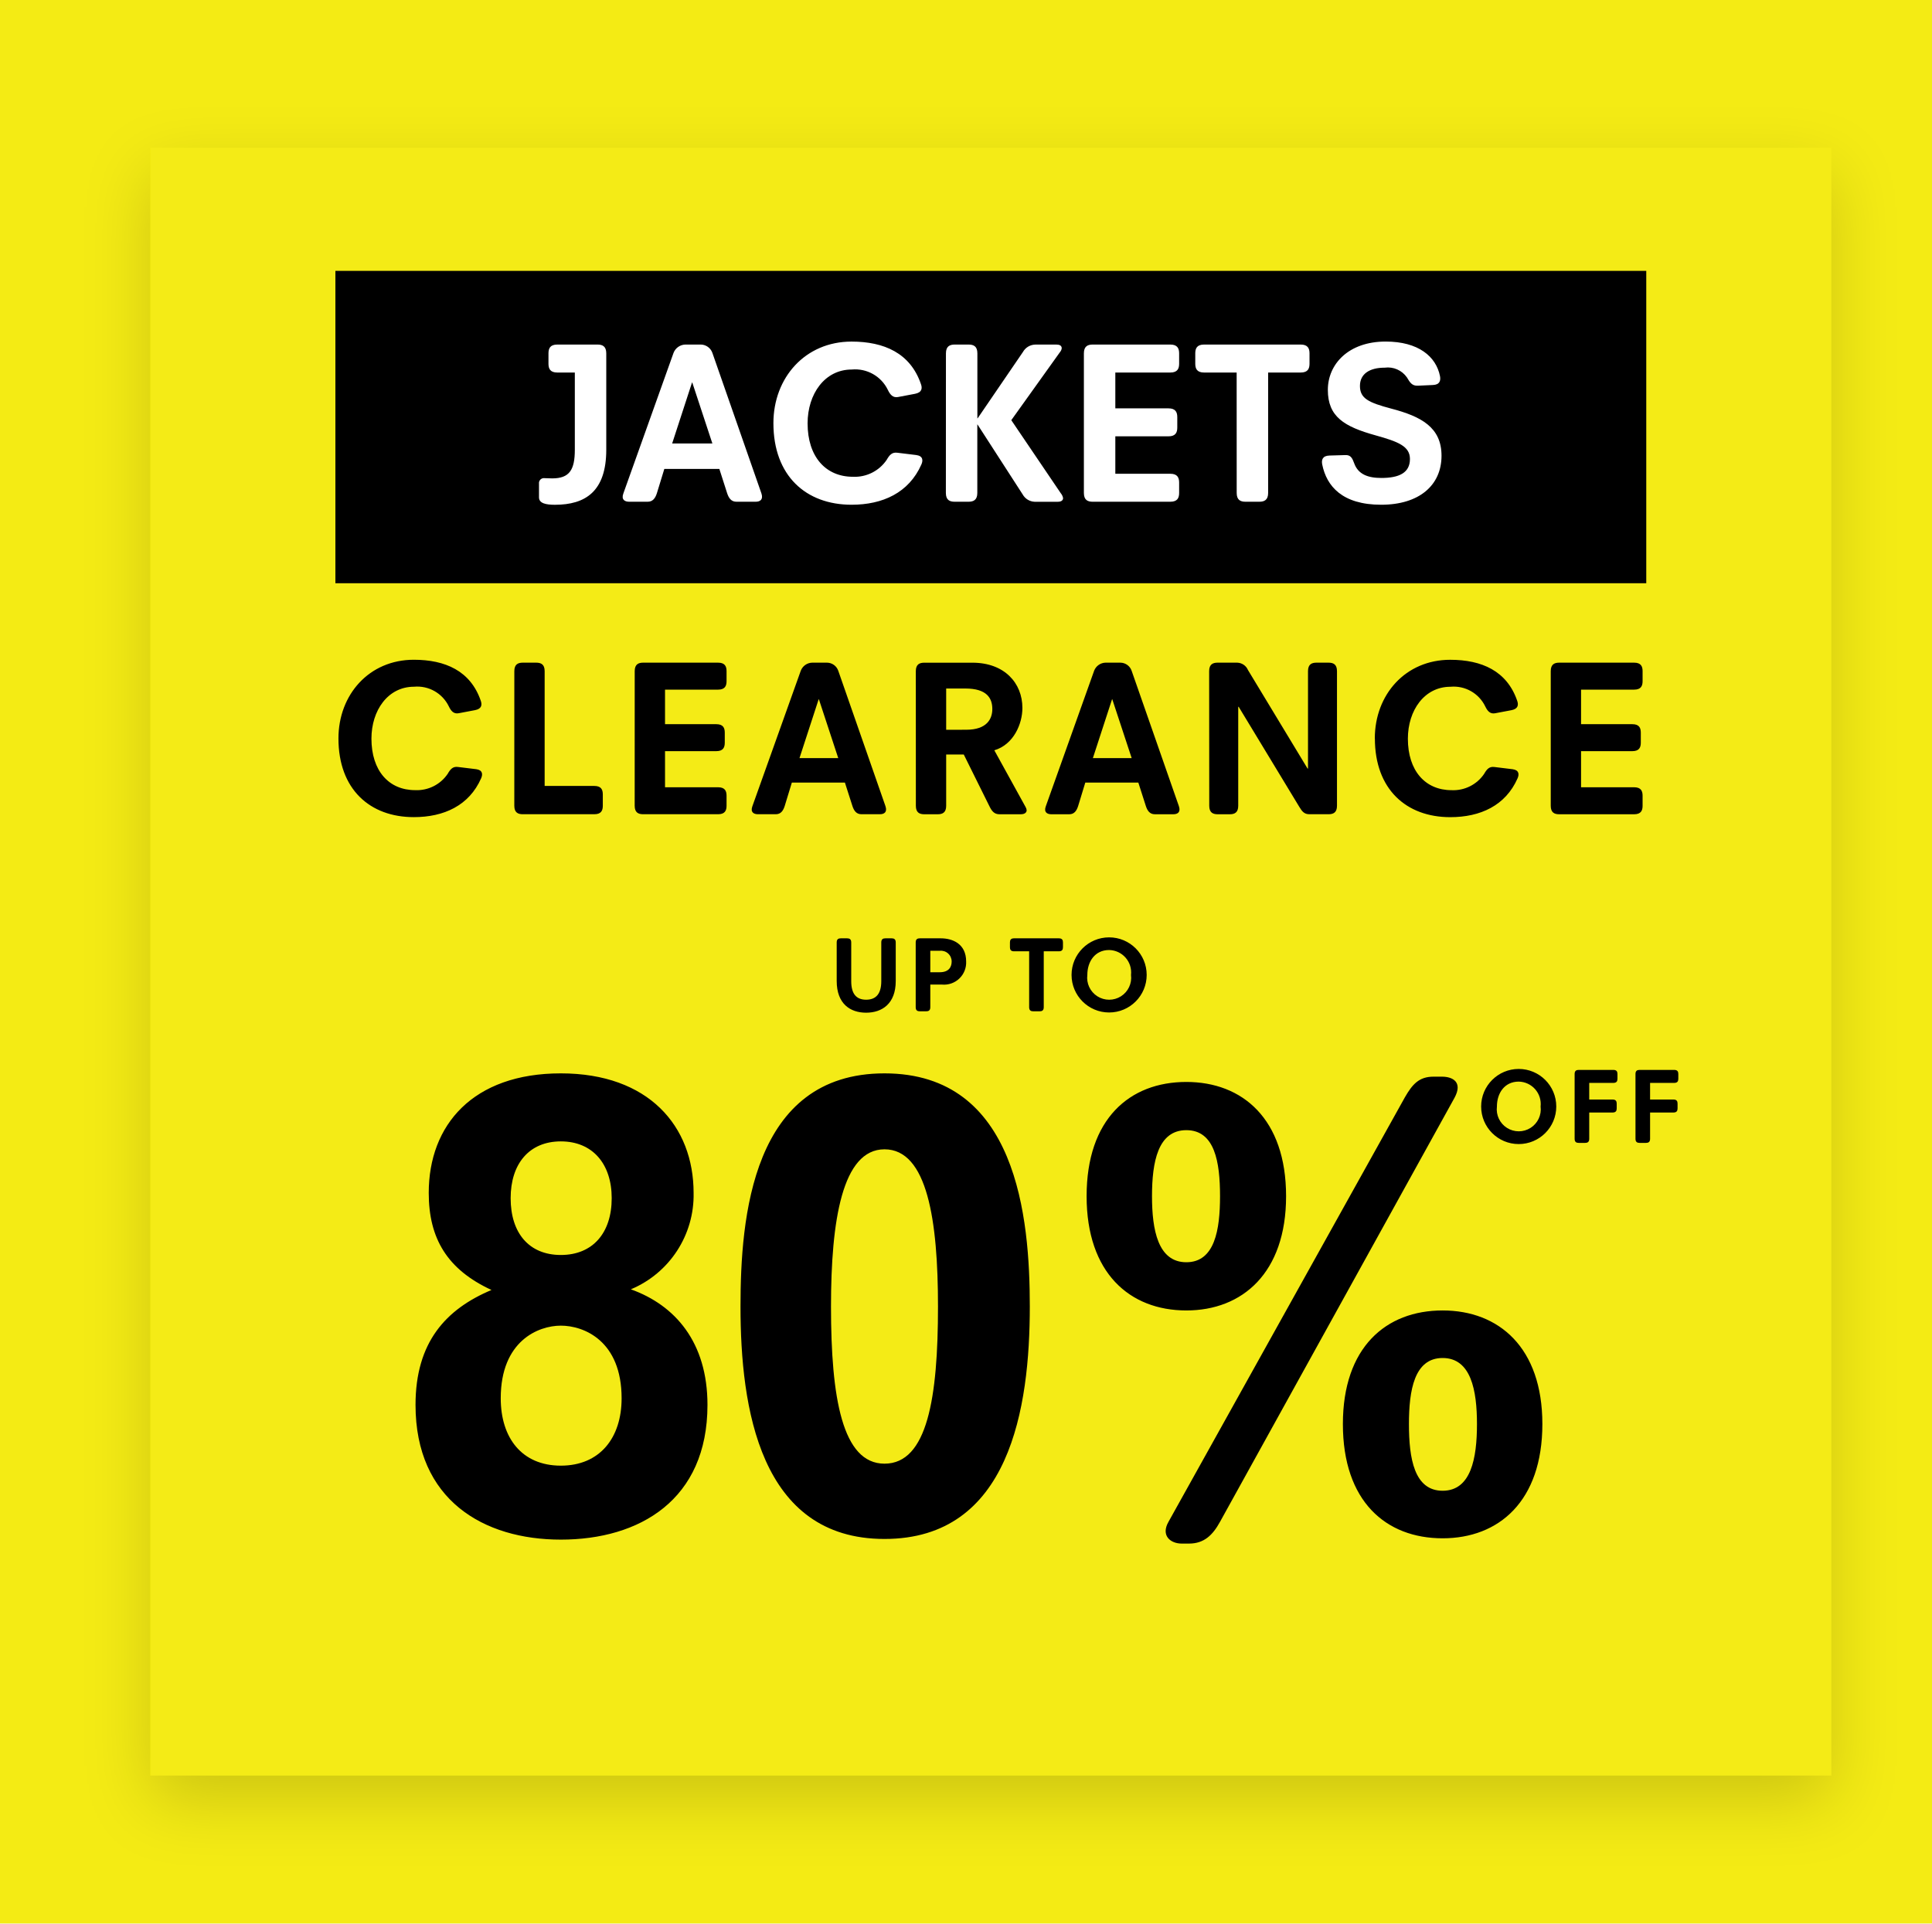
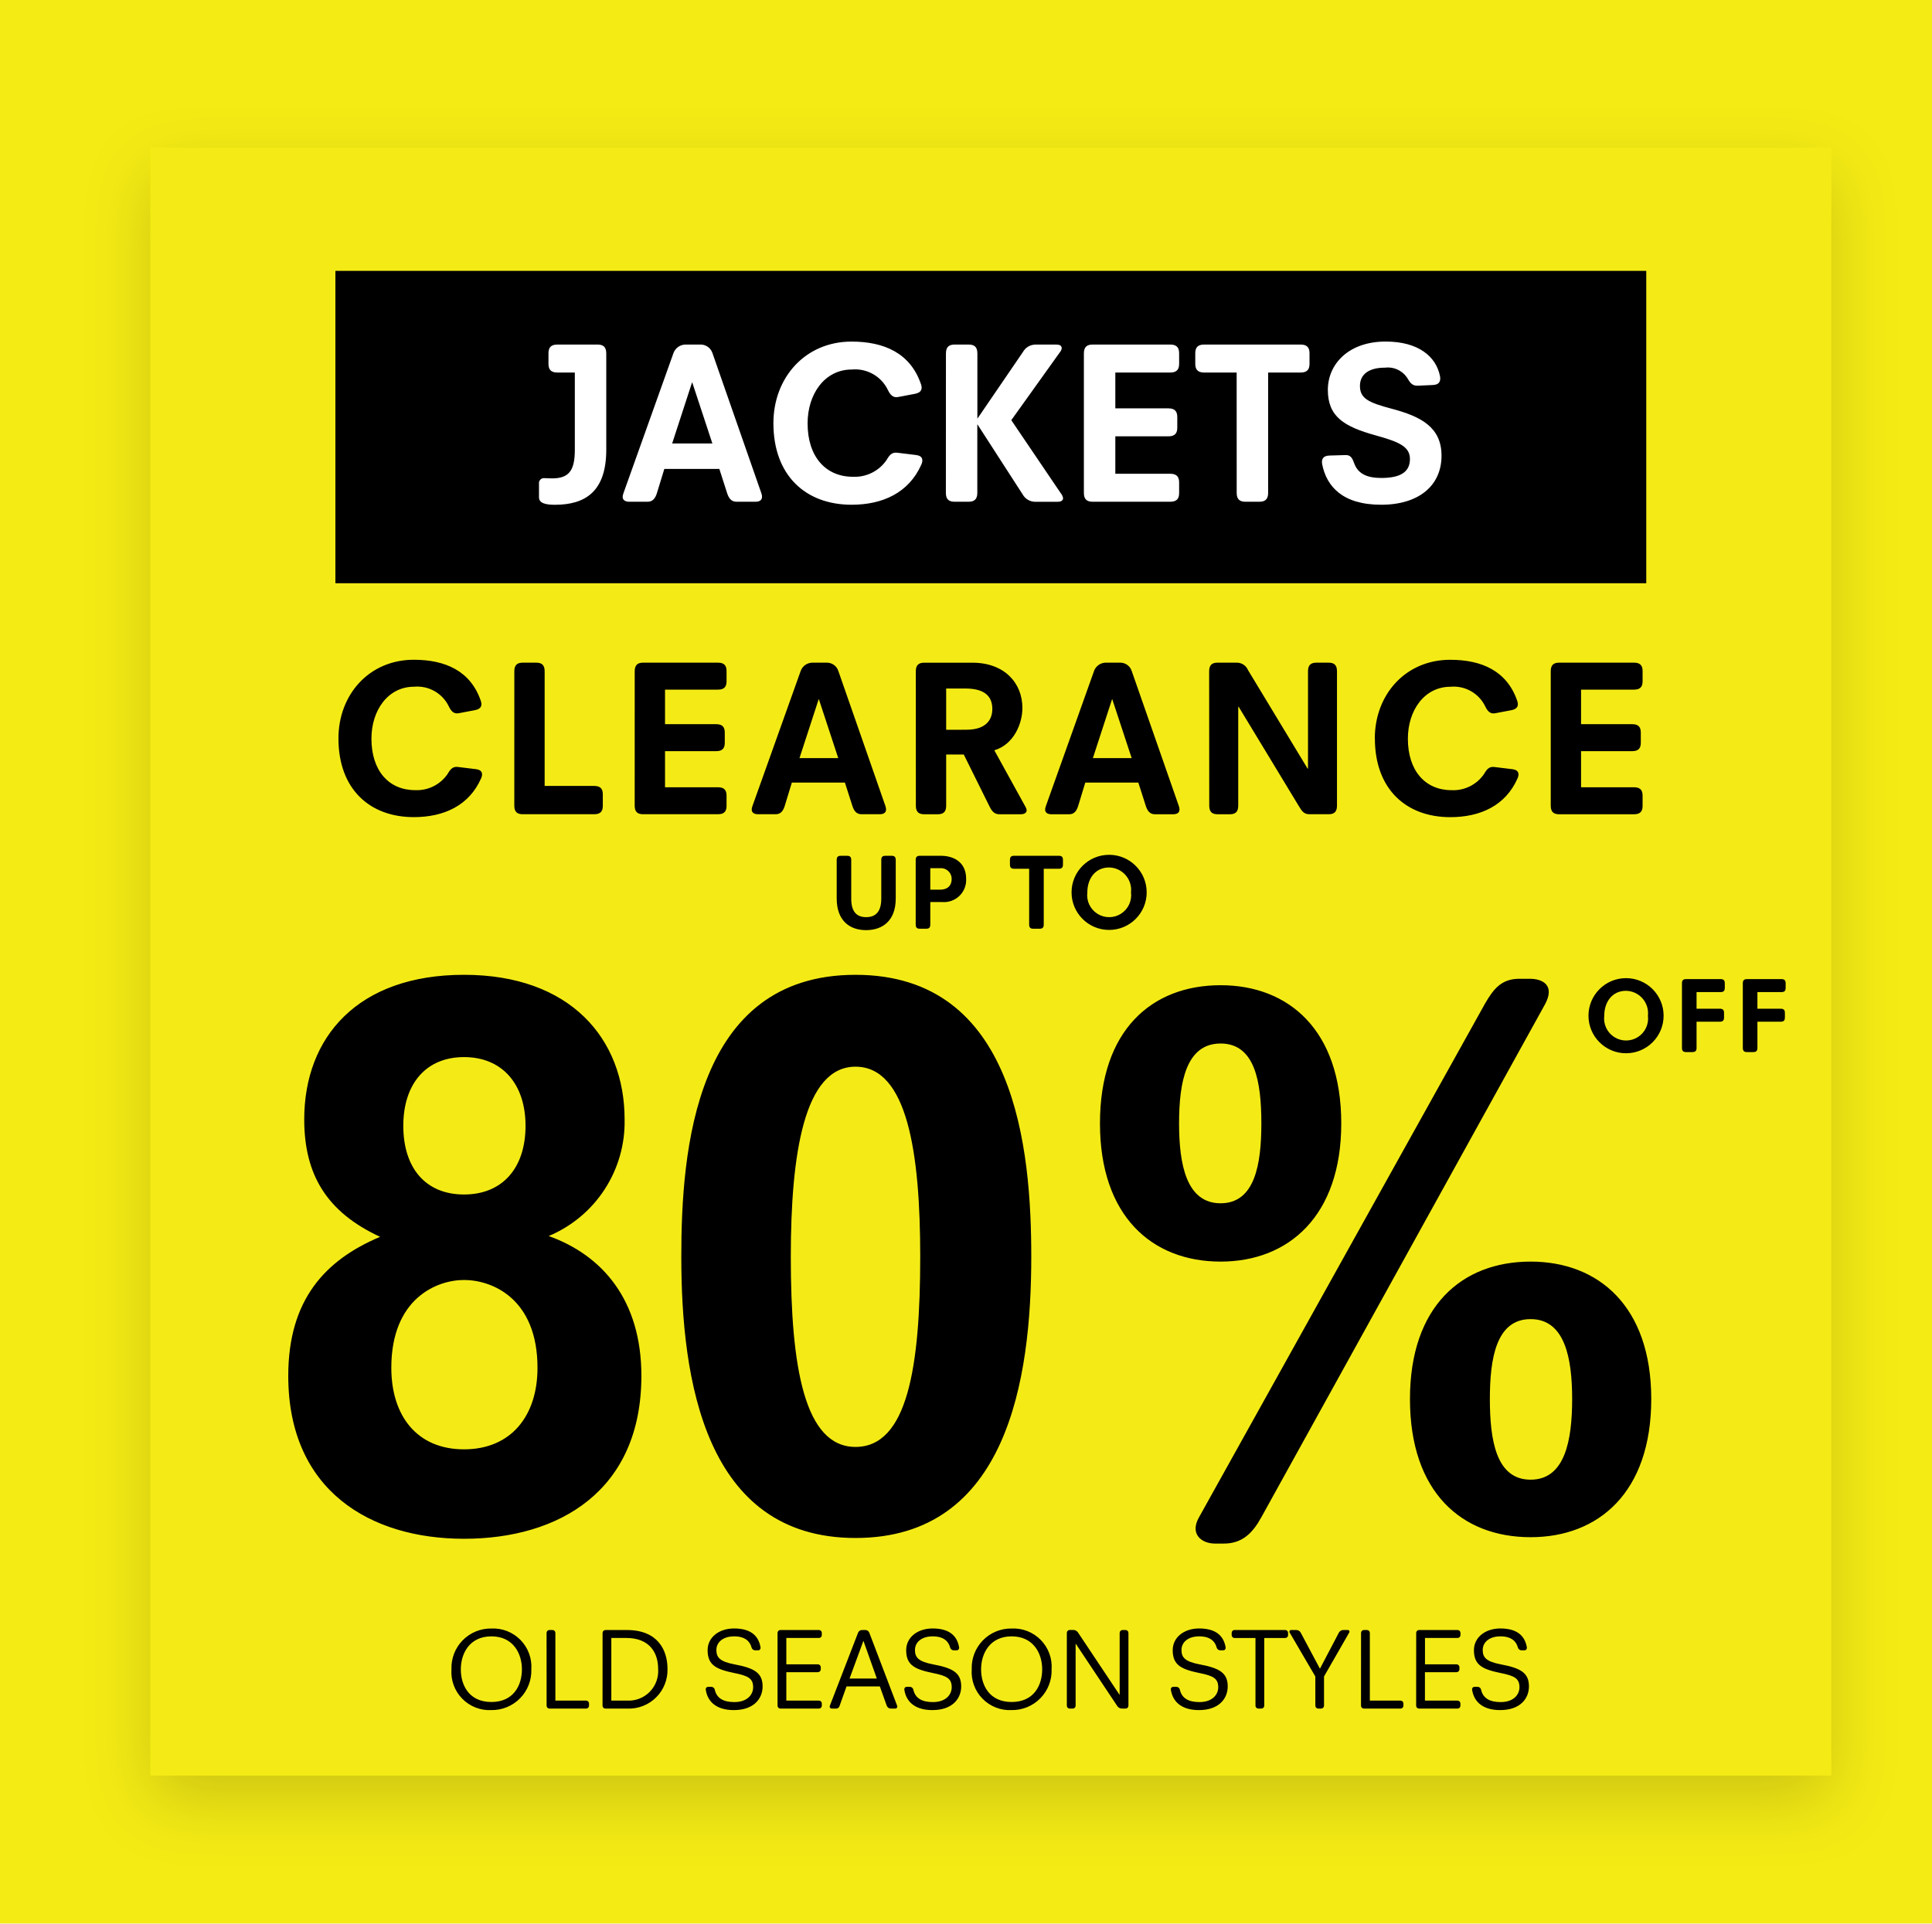
<svg xmlns="http://www.w3.org/2000/svg" viewBox="0 0 234 233">
  <defs>
    <style>
      .cls-1 {
        clip-path: url(#clip-C3);
      }

      .cls-2 {
        fill: #f4eb14;
      }

      .cls-3 {
        fill: #fff;
      }

      .cls-4 {
        filter: url(#Path_32);
      }
    </style>
    <filter id="Path_32" x="6.233" y="8.923" width="227.549" height="221.154" filterUnits="userSpaceOnUse">
      <feOffset dy="3" input="SourceAlpha" />
      <feGaussianBlur stdDeviation="4" result="blur" />
      <feFlood flood-opacity="0.161" />
      <feComposite operator="in" in2="blur" />
      <feComposite in="SourceGraphic" />
    </filter>
    <clipPath id="clip-C3">
      <rect width="234" height="233" />
    </clipPath>
  </defs>
  <g id="C3" class="cls-1">
    <rect class="cls-3" width="234" height="233" />
    <path id="Path_31" data-name="Path 31" class="cls-2" d="M0,0H234.153V233H0Z" transform="translate(-0.087)" />
    <g class="cls-4" transform="matrix(1, 0, 0, 1, 0, 0)">
      <path id="Path_32-2" data-name="Path 32" class="cls-2" d="M0,0H203.55V197.154H0Z" transform="translate(18.23 17.92)" />
    </g>
    <path id="Path_33" data-name="Path 33" d="M0,0H158.769V37.838H0Z" transform="translate(40.623 32.812)" />
    <path id="Path_34" data-name="Path 34" class="cls-3" d="M47.049,20.468c0,.728.84.9,1.932.9,3.668,0,6.216-1.6,6.216-6.664V3.024c0-.868-.476-1.064-1.064-1.064H49.261c-.868,0-1.064.476-1.064,1.064v1.26c0,.588.2,1.064,1.064,1.064h2.128V14.7c0,2.436-.644,3.472-2.744,3.472-.364,0-.644-.028-.924-.028a.6.6,0,0,0-.672.672Zm10.22-.476c-.28.756.168,1.008.7,1.008h2.24c.616,0,.924-.42,1.12-1.036l.9-2.94h6.664l.952,2.968c.2.588.5,1.008,1.12,1.008h2.324c.532,0,.952-.252.7-1.008L68.049,2.968a1.508,1.508,0,0,0-1.4-1.008H64.773a1.574,1.574,0,0,0-1.428,1.008Zm5.908-6.048,2.408-7.392h.028l2.436,7.392ZM75.441,11.48c0,6.384,3.948,9.884,9.464,9.884,3.78,0,6.944-1.456,8.456-4.872.224-.5.2-1.036-.616-1.148l-2.3-.28c-.644-.084-.952.28-1.288.868a4.677,4.677,0,0,1-4.088,2.044c-3.3,0-5.488-2.436-5.488-6.468,0-3.556,2.072-6.524,5.348-6.524A4.4,4.4,0,0,1,89.3,7.448c.28.588.616.98,1.232.868L92.6,7.924c.84-.168.9-.672.7-1.2C92.017,3,88.853,1.6,84.9,1.6,79.3,1.6,75.441,5.964,75.441,11.48Zm20.888,8.456c0,.868.476,1.064,1.064,1.064h1.68c.588,0,1.064-.2,1.064-1.064V11.648h.028l5.46,8.456a1.736,1.736,0,0,0,1.456.9h2.8c.42,0,.644-.168.644-.448a1.27,1.27,0,0,0-.28-.588l-5.992-8.848,5.908-8.26a.88.88,0,0,0,.2-.448c0-.336-.28-.448-.616-.448h-2.6a1.756,1.756,0,0,0-1.484.9l-5.488,8.036h-.028V3.024c0-.868-.476-1.064-1.064-1.064h-1.68c-.588,0-1.064.2-1.064,1.064Zm16.716,0c0,.868.476,1.064,1.064,1.064h9.408c.868,0,1.064-.476,1.064-1.064v-1.26c0-.588-.2-1.064-1.064-1.064h-6.664V13.076h6.44c.868,0,1.064-.476,1.064-1.064v-1.26c0-.588-.2-1.064-1.064-1.064h-6.44V5.348h6.664c.868,0,1.064-.476,1.064-1.064V3.024c0-.588-.2-1.064-1.064-1.064h-9.408c-.588,0-1.064.2-1.064,1.064Zm18.508,0c0,.868.476,1.064,1.064,1.064h1.68c.588,0,1.064-.2,1.064-1.064V5.348h3.948c.868,0,1.064-.476,1.064-1.064V3.024c0-.588-.2-1.064-1.064-1.064H127.6c-.868,0-1.064.476-1.064,1.064v1.26c0,.588.2,1.064,1.064,1.064h3.948Zm10.36-3.444c.532,2.632,2.436,4.872,7.14,4.872,4.564,0,7.308-2.324,7.308-5.936,0-3.444-2.464-4.76-6.1-5.712-2.744-.728-3.78-1.232-3.78-2.744,0-1.484,1.2-2.212,3-2.212a2.82,2.82,0,0,1,2.688,1.176c.364.616.616,1.036,1.316,1.008l1.82-.084c.84-.028.98-.532.868-1.092-.476-2.352-2.6-4.172-6.58-4.172-4.508,0-7,2.744-7,5.852,0,3.248,1.96,4.452,5.8,5.516,2.716.756,4.144,1.316,4.144,2.856,0,1.68-1.316,2.3-3.472,2.3-1.624,0-2.8-.448-3.276-1.764-.224-.616-.42-1.036-1.064-1.008l-1.932.056C141.941,15.428,141.8,15.932,141.913,16.492Z" transform="translate(18.233 39.778)" />
    <path id="Path_35" data-name="Path 35" d="M22.759,10.82c0,6.156,3.807,9.531,9.126,9.531,3.645,0,6.7-1.4,8.154-4.7.216-.486.189-1-.594-1.107l-2.214-.27c-.621-.081-.918.27-1.242.837a4.51,4.51,0,0,1-3.942,1.971c-3.186,0-5.292-2.349-5.292-6.237,0-3.429,2-6.291,5.157-6.291a4.244,4.244,0,0,1,4.212,2.376c.27.567.594.945,1.188.837l2-.378c.81-.162.864-.648.675-1.161-1.242-3.591-4.293-4.941-8.1-4.941C26.485,1.289,22.759,5.5,22.759,10.82Zm21.3,8.154c0,.837.459,1.026,1.026,1.026h8.667c.837,0,1.026-.459,1.026-1.026V17.6c0-.567-.189-1.026-1.026-1.026H47.734V2.666c0-.837-.459-1.026-1.026-1.026h-1.62c-.567,0-1.026.189-1.026,1.026Zm14.58,0c0,.837.459,1.026,1.026,1.026H68.74c.837,0,1.026-.459,1.026-1.026V17.759c0-.567-.189-1.026-1.026-1.026H62.314V12.359h6.21c.837,0,1.026-.459,1.026-1.026V10.118c0-.567-.189-1.026-1.026-1.026h-6.21V4.907H68.74c.837,0,1.026-.459,1.026-1.026V2.666c0-.567-.189-1.026-1.026-1.026H59.668c-.567,0-1.026.189-1.026,1.026Zm14.256.054c-.27.729.162.972.675.972h2.16c.594,0,.891-.405,1.08-1l.864-2.835H84.1l.918,2.862c.189.567.486.972,1.08.972h2.241c.513,0,.918-.243.675-.972L83.293,2.612a1.454,1.454,0,0,0-1.35-.972H80.134a1.518,1.518,0,0,0-1.377.972ZM78.6,13.2l2.322-7.128h.027L83.293,13.2Zm14.094,5.778c0,.837.459,1.026,1.026,1.026h1.62c.567,0,1.026-.189,1.026-1.026v-6.21h2.133l3.132,6.318c.27.54.567.918,1.188.918h2.565c.54,0,.729-.243.729-.486a.9.9,0,0,0-.135-.405l-3.78-6.858c2.349-.7,3.4-3.213,3.4-5.13,0-3.024-2.187-5.481-6.048-5.481H93.715c-.567,0-1.026.189-1.026,1.026Zm3.672-9.207v-5h2.322c2.592,0,3.267,1.161,3.267,2.484,0,1.188-.648,2.511-3.159,2.511Zm12.069,9.261c-.27.729.162.972.675.972h2.16c.594,0,.891-.405,1.08-1l.864-2.835h6.426l.918,2.862c.189.567.486.972,1.08.972h2.241c.513,0,.918-.243.675-.972L118.825,2.612a1.454,1.454,0,0,0-1.35-.972h-1.809a1.518,1.518,0,0,0-1.377.972Zm5.7-5.832,2.322-7.128h.027l2.349,7.128Zm14.094,5.778c0,.837.459,1.026,1.026,1.026h1.458c.567,0,1.026-.189,1.026-1.026V6.986h.054l7.344,12.123c.324.54.594.891,1.215.891h2.322c.567,0,1.026-.189,1.026-1.026V2.666c0-.837-.459-1.026-1.026-1.026h-1.458c-.567,0-1.026.189-1.026,1.026v11.8h-.054L132.919,2.531a1.459,1.459,0,0,0-1.3-.891h-2.376c-.567,0-1.026.189-1.026,1.026Zm20.061-8.154c0,6.156,3.807,9.531,9.126,9.531,3.645,0,6.7-1.4,8.154-4.7.216-.486.189-1-.594-1.107l-2.214-.27c-.621-.081-.918.27-1.242.837a4.51,4.51,0,0,1-3.942,1.971c-3.186,0-5.292-2.349-5.292-6.237,0-3.429,2-6.291,5.157-6.291a4.244,4.244,0,0,1,4.212,2.376c.27.567.594.945,1.188.837l2-.378c.81-.162.864-.648.675-1.161-1.242-3.591-4.293-4.941-8.1-4.941C152.008,1.289,148.282,5.5,148.282,10.82Zm21.3,8.154c0,.837.459,1.026,1.026,1.026h9.072c.837,0,1.026-.459,1.026-1.026V17.759c0-.567-.189-1.026-1.026-1.026h-6.426V12.359h6.21c.837,0,1.026-.459,1.026-1.026V10.118c0-.567-.189-1.026-1.026-1.026h-6.21V4.907h6.426c.837,0,1.026-.459,1.026-1.026V2.666c0-.567-.189-1.026-1.026-1.026h-9.072c-.567,0-1.026.189-1.026,1.026Z" transform="translate(18.233 78.632)" />
-     <path id="Path_36" data-name="Path 36" d="M32.095,44.72c0,11.52,8.24,16.32,17.6,16.32,9.52,0,17.76-4.8,17.76-16.32,0-7.6-3.92-12.08-9.28-14a12.382,12.382,0,0,0,7.6-11.68c0-8.08-5.44-14.48-16.08-14.48s-16,6.24-16,14.48c0,5.52,2.24,9.28,7.6,11.76C35.775,33.12,32.095,37.12,32.095,44.72Zm17.6-18.16c-3.84,0-6.08-2.64-6.08-6.88,0-4.16,2.24-6.88,6.08-6.88s6.16,2.72,6.16,6.88C55.855,23.92,53.535,26.56,49.695,26.56Zm-7.28,17.36c0-6.96,4.56-8.8,7.28-8.8,2.8,0,7.36,1.84,7.36,8.8,0,4.8-2.64,8.16-7.36,8.16S42.415,48.72,42.415,43.92Zm46.48,17.04c15.2,0,17.6-15.92,17.6-28.16,0-10.72-1.52-28.24-17.6-28.24S71.455,22.08,71.455,32.8C71.455,45.04,73.775,60.96,88.895,60.96Zm0-9.12c-5.12,0-6.48-8-6.48-19.04,0-10.4,1.36-19.04,6.48-19.04,5.2,0,6.48,8.64,6.48,19.04C95.375,43.84,94.095,51.84,88.895,51.84Zm34.4,7.04c-.96,1.68.24,2.64,1.6,2.64h.88c1.84,0,2.88-1.04,3.76-2.64l28.4-51.36c1.04-1.92-.24-2.56-1.52-2.56h-1.04c-1.76,0-2.56.96-3.44,2.48Zm2.16-25.6c6.8,0,12.08-4.56,12.08-13.84,0-9.36-5.28-13.84-12.08-13.84-6.88,0-12.08,4.48-12.08,13.84C113.375,28.72,118.575,33.28,125.455,33.28Zm0-5.84c-3.44,0-4.16-3.92-4.16-8,0-4.16.72-8,4.16-8s4.08,3.84,4.08,8C129.535,23.52,128.895,27.44,125.455,27.44Zm18.96,19.6c0,9.36,5.2,13.84,12.08,13.84,6.8,0,12.08-4.48,12.08-13.84,0-9.28-5.28-13.76-12.08-13.76C149.615,33.28,144.415,37.76,144.415,47.04Zm8,0c0-4.08.64-8,4.08-8s4.16,3.92,4.16,8c0,4.16-.72,8.08-4.16,8.08S152.415,51.2,152.415,47.04Z" transform="translate(18.233 125.462)" />
-     <path id="Path_37" data-name="Path 37" d="M89.847,5.593a4.55,4.55,0,1,0,9.1,0,4.55,4.55,0,1,0-9.1,0Zm1.911,0c0-1.6.91-3.016,2.639-3.016a2.717,2.717,0,0,1,2.652,3.016,2.667,2.667,0,1,1-5.291,0Zm9.412,3.913c0,.4.221.494.494.494h.78c.273,0,.494-.091.494-.494V6.321h2.834c.4,0,.494-.221.494-.494V5.242c0-.273-.091-.494-.494-.494h-2.834V2.733h2.925c.4,0,.494-.221.494-.494V1.654c0-.273-.091-.494-.494-.494h-4.2c-.273,0-.494.091-.494.494Zm7.371,0c0,.4.221.494.494.494h.78c.273,0,.494-.091.494-.494V6.321h2.834c.4,0,.494-.221.494-.494V5.242c0-.273-.091-.494-.494-.494h-2.834V2.733h2.925c.4,0,.494-.221.494-.494V1.654c0-.273-.091-.494-.494-.494h-4.2c-.273,0-.494.091-.494.494Z" transform="translate(89.546 128.444)" />
-     <path id="Path_38" data-name="Path 38" d="M83.107,6.334c0,2.756,1.638,3.835,3.562,3.835s3.588-1.079,3.588-3.835V1.654c0-.4-.221-.494-.494-.494H89c-.273,0-.494.091-.494.494V6.347c0,1.469-.585,2.249-1.833,2.249s-1.807-.78-1.807-2.249V1.654c0-.4-.221-.494-.494-.494H83.6c-.273,0-.494.091-.494.494Zm9.568,3.172c0,.4.221.494.494.494h.78c.273,0,.494-.091.494-.494V6.763H95.86a2.682,2.682,0,0,0,2.925-2.795c0-2.171-1.677-2.808-3.068-2.808H93.169c-.273,0-.494.091-.494.494Zm1.768-4.238v-2.6H95.6a1.3,1.3,0,0,1,1.43,1.3c0,.572-.26,1.3-1.443,1.3Zm11.973,4.238c0,.4.221.494.494.494h.78c.273,0,.494-.091.494-.494V2.733h1.833c.4,0,.494-.221.494-.494V1.654c0-.273-.091-.494-.494-.494h-5.434c-.4,0-.494.221-.494.494v.585c0,.273.091.494.494.494h1.833Zm5.135-3.913a4.55,4.55,0,1,0,9.1,0,4.55,4.55,0,1,0-9.1,0Zm1.911,0c0-1.6.91-3.016,2.639-3.016a2.717,2.717,0,0,1,2.652,3.016,2.667,2.667,0,1,1-5.291,0Z" transform="translate(18.233 112.504)" />
+     <path id="Path_36" data-name="Path 36" d="M32.095,53.136c0,13.934,9.967,19.74,21.288,19.74,11.515,0,21.482-5.806,21.482-19.74,0-9.193-4.742-14.612-11.225-16.934a14.977,14.977,0,0,0,9.193-14.128c0-9.773-6.58-17.515-19.45-17.515S34.03,12.108,34.03,22.075c0,6.677,2.709,11.225,9.193,14.225C36.546,39.105,32.095,43.944,32.095,53.136ZM53.383,31.171c-4.645,0-7.354-3.193-7.354-8.322,0-5.032,2.709-8.322,7.354-8.322s7.451,3.29,7.451,8.322C60.834,27.977,58.028,31.171,53.383,31.171Zm-8.806,21c0-8.419,5.516-10.644,8.806-10.644,3.387,0,8.9,2.226,8.9,10.644,0,5.806-3.193,9.87-8.9,9.87S44.578,57.975,44.578,52.169ZM100.8,72.78c18.386,0,21.288-19.256,21.288-34.062,0-12.967-1.839-34.158-21.288-34.158S79.7,25.752,79.7,38.718C79.7,53.524,82.51,72.78,100.8,72.78Zm0-11.031c-6.193,0-7.838-9.677-7.838-23.03,0-12.58,1.645-23.03,7.838-23.03,6.29,0,7.838,10.451,7.838,23.03C108.637,52.072,107.088,61.749,100.8,61.749Zm41.609,8.515c-1.161,2.032.29,3.193,1.935,3.193h1.064c2.226,0,3.484-1.258,4.548-3.193L184.307,8.14c1.258-2.322-.29-3.1-1.839-3.1h-1.258c-2.129,0-3.1,1.161-4.161,3ZM145.02,39.3c8.225,0,14.612-5.516,14.612-16.74,0-11.322-6.387-16.74-14.612-16.74-8.322,0-14.612,5.419-14.612,16.74C130.409,33.783,136.7,39.3,145.02,39.3Zm0-7.064c-4.161,0-5.032-4.742-5.032-9.677,0-5.032.871-9.677,5.032-9.677s4.935,4.645,4.935,9.677C149.956,27.494,149.181,32.235,145.02,32.235Zm22.934,23.708c0,11.322,6.29,16.74,14.612,16.74,8.225,0,14.612-5.419,14.612-16.74,0-11.225-6.387-16.644-14.612-16.644C174.244,39.3,167.954,44.718,167.954,55.943Zm9.677,0c0-4.935.774-9.677,4.935-9.677s5.032,4.742,5.032,9.677c0,5.032-.871,9.773-5.032,9.773S177.631,60.974,177.631,55.943Z" transform="translate(2.818 113.524)" />
+     <path id="Path_37" data-name="Path 37" d="M89.847,5.593a4.55,4.55,0,1,0,9.1,0,4.55,4.55,0,1,0-9.1,0Zm1.911,0c0-1.6.91-3.016,2.639-3.016a2.717,2.717,0,0,1,2.652,3.016,2.667,2.667,0,1,1-5.291,0Zm9.412,3.913c0,.4.221.494.494.494h.78c.273,0,.494-.091.494-.494V6.321h2.834c.4,0,.494-.221.494-.494V5.242c0-.273-.091-.494-.494-.494h-2.834V2.733h2.925c.4,0,.494-.221.494-.494V1.654c0-.273-.091-.494-.494-.494h-4.2c-.273,0-.494.091-.494.494Zm7.371,0c0,.4.221.494.494.494h.78c.273,0,.494-.091.494-.494V6.321h2.834c.4,0,.494-.221.494-.494V5.242c0-.273-.091-.494-.494-.494h-2.834V2.733h2.925c.4,0,.494-.221.494-.494V1.654c0-.273-.091-.494-.494-.494h-4.2c-.273,0-.494.091-.494.494Z" transform="translate(102.546 117.444)" />
+     <path id="Path_38" data-name="Path 38" d="M83.107,6.334c0,2.756,1.638,3.835,3.562,3.835s3.588-1.079,3.588-3.835V1.654c0-.4-.221-.494-.494-.494H89c-.273,0-.494.091-.494.494V6.347c0,1.469-.585,2.249-1.833,2.249s-1.807-.78-1.807-2.249V1.654c0-.4-.221-.494-.494-.494H83.6c-.273,0-.494.091-.494.494Zm9.568,3.172c0,.4.221.494.494.494h.78c.273,0,.494-.091.494-.494V6.763H95.86a2.682,2.682,0,0,0,2.925-2.795c0-2.171-1.677-2.808-3.068-2.808H93.169c-.273,0-.494.091-.494.494Zm1.768-4.238v-2.6H95.6a1.3,1.3,0,0,1,1.43,1.3c0,.572-.26,1.3-1.443,1.3Zm11.973,4.238c0,.4.221.494.494.494h.78c.273,0,.494-.091.494-.494V2.733h1.833c.4,0,.494-.221.494-.494V1.654c0-.273-.091-.494-.494-.494h-5.434c-.4,0-.494.221-.494.494v.585c0,.273.091.494.494.494h1.833Zm5.135-3.913a4.55,4.55,0,1,0,9.1,0,4.55,4.55,0,1,0-9.1,0Zm1.911,0c0-1.6.91-3.016,2.639-3.016a2.717,2.717,0,0,1,2.652,3.016,2.667,2.667,0,1,1-5.291,0Z" transform="translate(18.233 102.504)" />
+     <path id="Path_204" data-name="Path 204" d="M36.767,6.24a4.615,4.615,0,0,0,4.83,4.942A4.774,4.774,0,0,0,46.441,6.24,4.633,4.633,0,0,0,41.6,1.3,4.763,4.763,0,0,0,36.767,6.24Zm1.134,0c0-1.9,1.05-3.99,3.7-3.99s3.7,2.086,3.7,3.99c0,1.96-1.022,3.962-3.7,3.962S37.9,8.2,37.9,6.24Zm10.388,4.41a.347.347,0,0,0,.35.35h4.438a.347.347,0,0,0,.35-.35v-.266a.347.347,0,0,0-.35-.35H49.353V1.83A.347.347,0,0,0,49,1.48h-.364a.347.347,0,0,0-.35.35Zm6.776,0a.347.347,0,0,0,.35.35h2.674a4.676,4.676,0,0,0,4.844-4.816c0-2.24-1.148-4.7-4.914-4.7h-2.6a.347.347,0,0,0-.35.35Zm1.064-.616V2.446h1.82c2.842,0,3.85,1.82,3.85,3.738a3.579,3.579,0,0,1-3.724,3.85ZM67.567,8.718c.238,1.54,1.386,2.464,3.4,2.464,2.464,0,3.486-1.428,3.486-2.87,0-1.652-1.022-2.226-3.43-2.674-1.75-.336-2.17-.84-2.17-1.736S69.6,2.25,71.011,2.25c1.316,0,1.918.616,2.1,1.344a.463.463,0,0,0,.448.35h.35a.3.3,0,0,0,.294-.35c-.21-1.288-1.05-2.3-3.206-2.3-1.834,0-3.206,1.078-3.206,2.632,0,1.834,1.078,2.324,3.262,2.772,1.68.336,2.254.672,2.254,1.722,0,.84-.658,1.792-2.282,1.792-1.274,0-2.128-.434-2.366-1.5a.436.436,0,0,0-.434-.35h-.364A.3.3,0,0,0,67.567,8.718Zm8.694,1.932a.347.347,0,0,0,.35.35h4.662a.347.347,0,0,0,.35-.35v-.266a.347.347,0,0,0-.35-.35H77.325V6.59h3.822a.347.347,0,0,0,.35-.35V5.988a.347.347,0,0,0-.35-.35H77.325V2.446h3.948a.347.347,0,0,0,.35-.35V1.83a.347.347,0,0,0-.35-.35H76.611a.347.347,0,0,0-.35.35Zm6.328.028a.24.24,0,0,0,.224.322h.49a.443.443,0,0,0,.476-.336l.84-2.352h4.032l.84,2.352a.53.53,0,0,0,.476.336h.56a.247.247,0,0,0,.224-.336L87.377,1.816A.515.515,0,0,0,86.9,1.48h-.406a.523.523,0,0,0-.476.322ZM84.983,7.36l1.666-4.536h.028l1.61,4.536Zm6.636,1.358c.238,1.54,1.386,2.464,3.4,2.464,2.464,0,3.486-1.428,3.486-2.87,0-1.652-1.022-2.226-3.43-2.674-1.75-.336-2.17-.84-2.17-1.736s.742-1.652,2.156-1.652c1.316,0,1.918.616,2.1,1.344a.463.463,0,0,0,.448.35h.35a.3.3,0,0,0,.294-.35c-.21-1.288-1.05-2.3-3.206-2.3-1.834,0-3.206,1.078-3.206,2.632,0,1.834,1.078,2.324,3.262,2.772,1.68.336,2.254.672,2.254,1.722,0,.84-.658,1.792-2.282,1.792-1.274,0-2.128-.434-2.366-1.5a.436.436,0,0,0-.434-.35h-.364A.3.3,0,0,0,91.619,8.718ZM99.781,6.24a4.615,4.615,0,0,0,4.83,4.942,4.774,4.774,0,0,0,4.844-4.942A4.633,4.633,0,0,0,104.611,1.3,4.763,4.763,0,0,0,99.781,6.24Zm1.134,0c0-1.9,1.05-3.99,3.7-3.99s3.7,2.086,3.7,3.99c0,1.96-1.022,3.962-3.7,3.962S100.915,8.2,100.915,6.24ZM111.3,10.65a.347.347,0,0,0,.35.35h.364a.347.347,0,0,0,.35-.35V3.16h.028l5.026,7.546a.678.678,0,0,0,.546.294h.448a.347.347,0,0,0,.35-.35V1.83a.347.347,0,0,0-.35-.35h-.364a.347.347,0,0,0-.35.35v7.5h-.014l-5.04-7.56a.678.678,0,0,0-.546-.294h-.448a.347.347,0,0,0-.35.35Zm12.6-1.932c.238,1.54,1.386,2.464,3.4,2.464,2.464,0,3.486-1.428,3.486-2.87,0-1.652-1.022-2.226-3.43-2.674-1.75-.336-2.17-.84-2.17-1.736s.742-1.652,2.156-1.652c1.316,0,1.918.616,2.1,1.344a.463.463,0,0,0,.448.35h.35a.3.3,0,0,0,.294-.35c-.21-1.288-1.05-2.3-3.206-2.3-1.834,0-3.206,1.078-3.206,2.632,0,1.834,1.078,2.324,3.262,2.772,1.68.336,2.254.672,2.254,1.722,0,.84-.658,1.792-2.282,1.792-1.274,0-2.128-.434-2.366-1.5a.436.436,0,0,0-.434-.35H124.2A.3.3,0,0,0,123.9,8.718Zm10.248,1.932a.347.347,0,0,0,.35.35h.364a.347.347,0,0,0,.35-.35v-8.2h2.534a.347.347,0,0,0,.35-.35V1.83a.347.347,0,0,0-.35-.35h-6.132a.347.347,0,0,0-.35.35V2.1a.347.347,0,0,0,.35.35h2.534Zm7.252,0a.347.347,0,0,0,.35.35h.35a.347.347,0,0,0,.35-.35V7.108l3.052-5.32a.2.2,0,0,0-.168-.308h-.56a.607.607,0,0,0-.518.308l-2.3,4.382-2.338-4.382a.607.607,0,0,0-.518-.308h-.644a.2.2,0,0,0-.168.308l3.108,5.32Zm5.53,0a.347.347,0,0,0,.35.35h4.438a.347.347,0,0,0,.35-.35v-.266a.347.347,0,0,0-.35-.35H148V1.83a.347.347,0,0,0-.35-.35h-.364a.347.347,0,0,0-.35.35Zm6.678,0a.347.347,0,0,0,.35.35h4.662a.347.347,0,0,0,.35-.35v-.266a.347.347,0,0,0-.35-.35h-3.948V6.59H158.5a.347.347,0,0,0,.35-.35V5.988a.347.347,0,0,0-.35-.35h-3.822V2.446h3.948a.347.347,0,0,0,.35-.35V1.83a.347.347,0,0,0-.35-.35h-4.662a.347.347,0,0,0-.35.35Zm6.776-1.932c.238,1.54,1.386,2.464,3.4,2.464,2.464,0,3.486-1.428,3.486-2.87,0-1.652-1.022-2.226-3.43-2.674-1.75-.336-2.17-.84-2.17-1.736s.742-1.652,2.156-1.652c1.316,0,1.918.616,2.1,1.344a.463.463,0,0,0,.448.35h.35a.3.3,0,0,0,.294-.35c-.21-1.288-1.05-2.3-3.206-2.3-1.834,0-3.206,1.078-3.206,2.632,0,1.834,1.078,2.324,3.262,2.772,1.68.336,2.254.672,2.254,1.722,0,.84-.658,1.792-2.282,1.792-1.274,0-2.128-.434-2.366-1.5a.436.436,0,0,0-.434-.35h-.364A.3.3,0,0,0,160.387,8.718Z" transform="translate(17.913 195.97)" />
  </g>
</svg>
